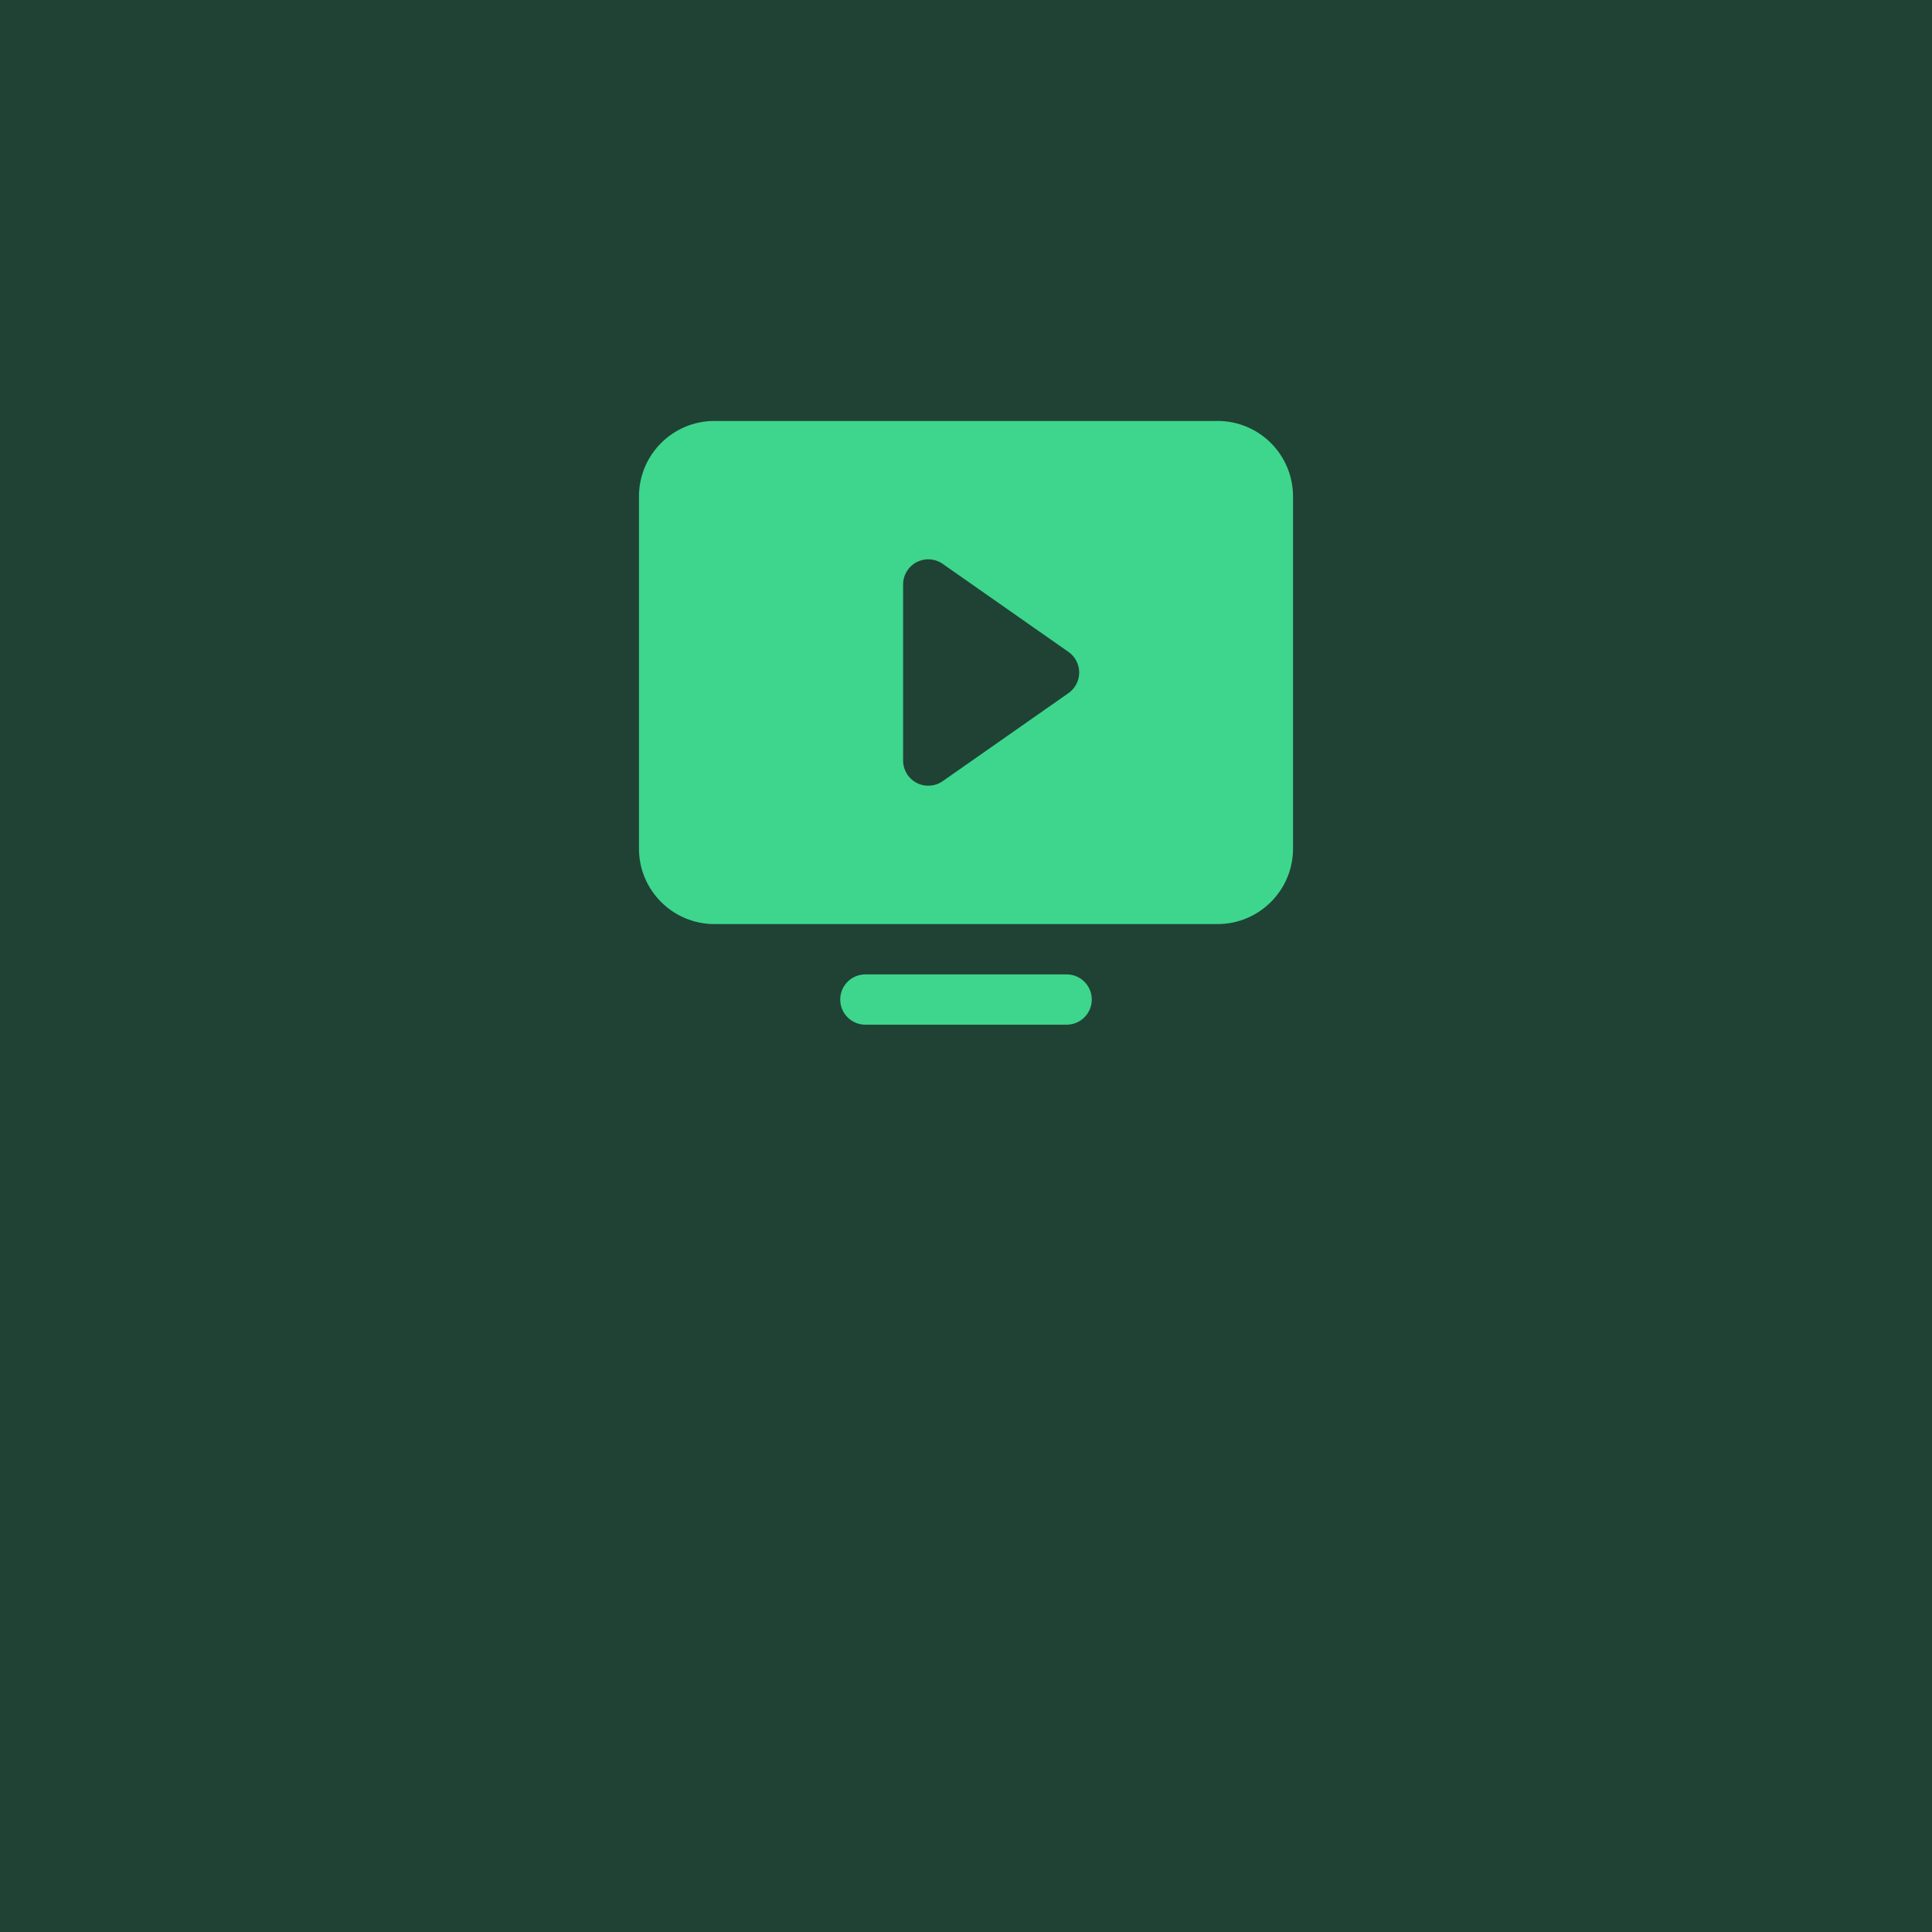
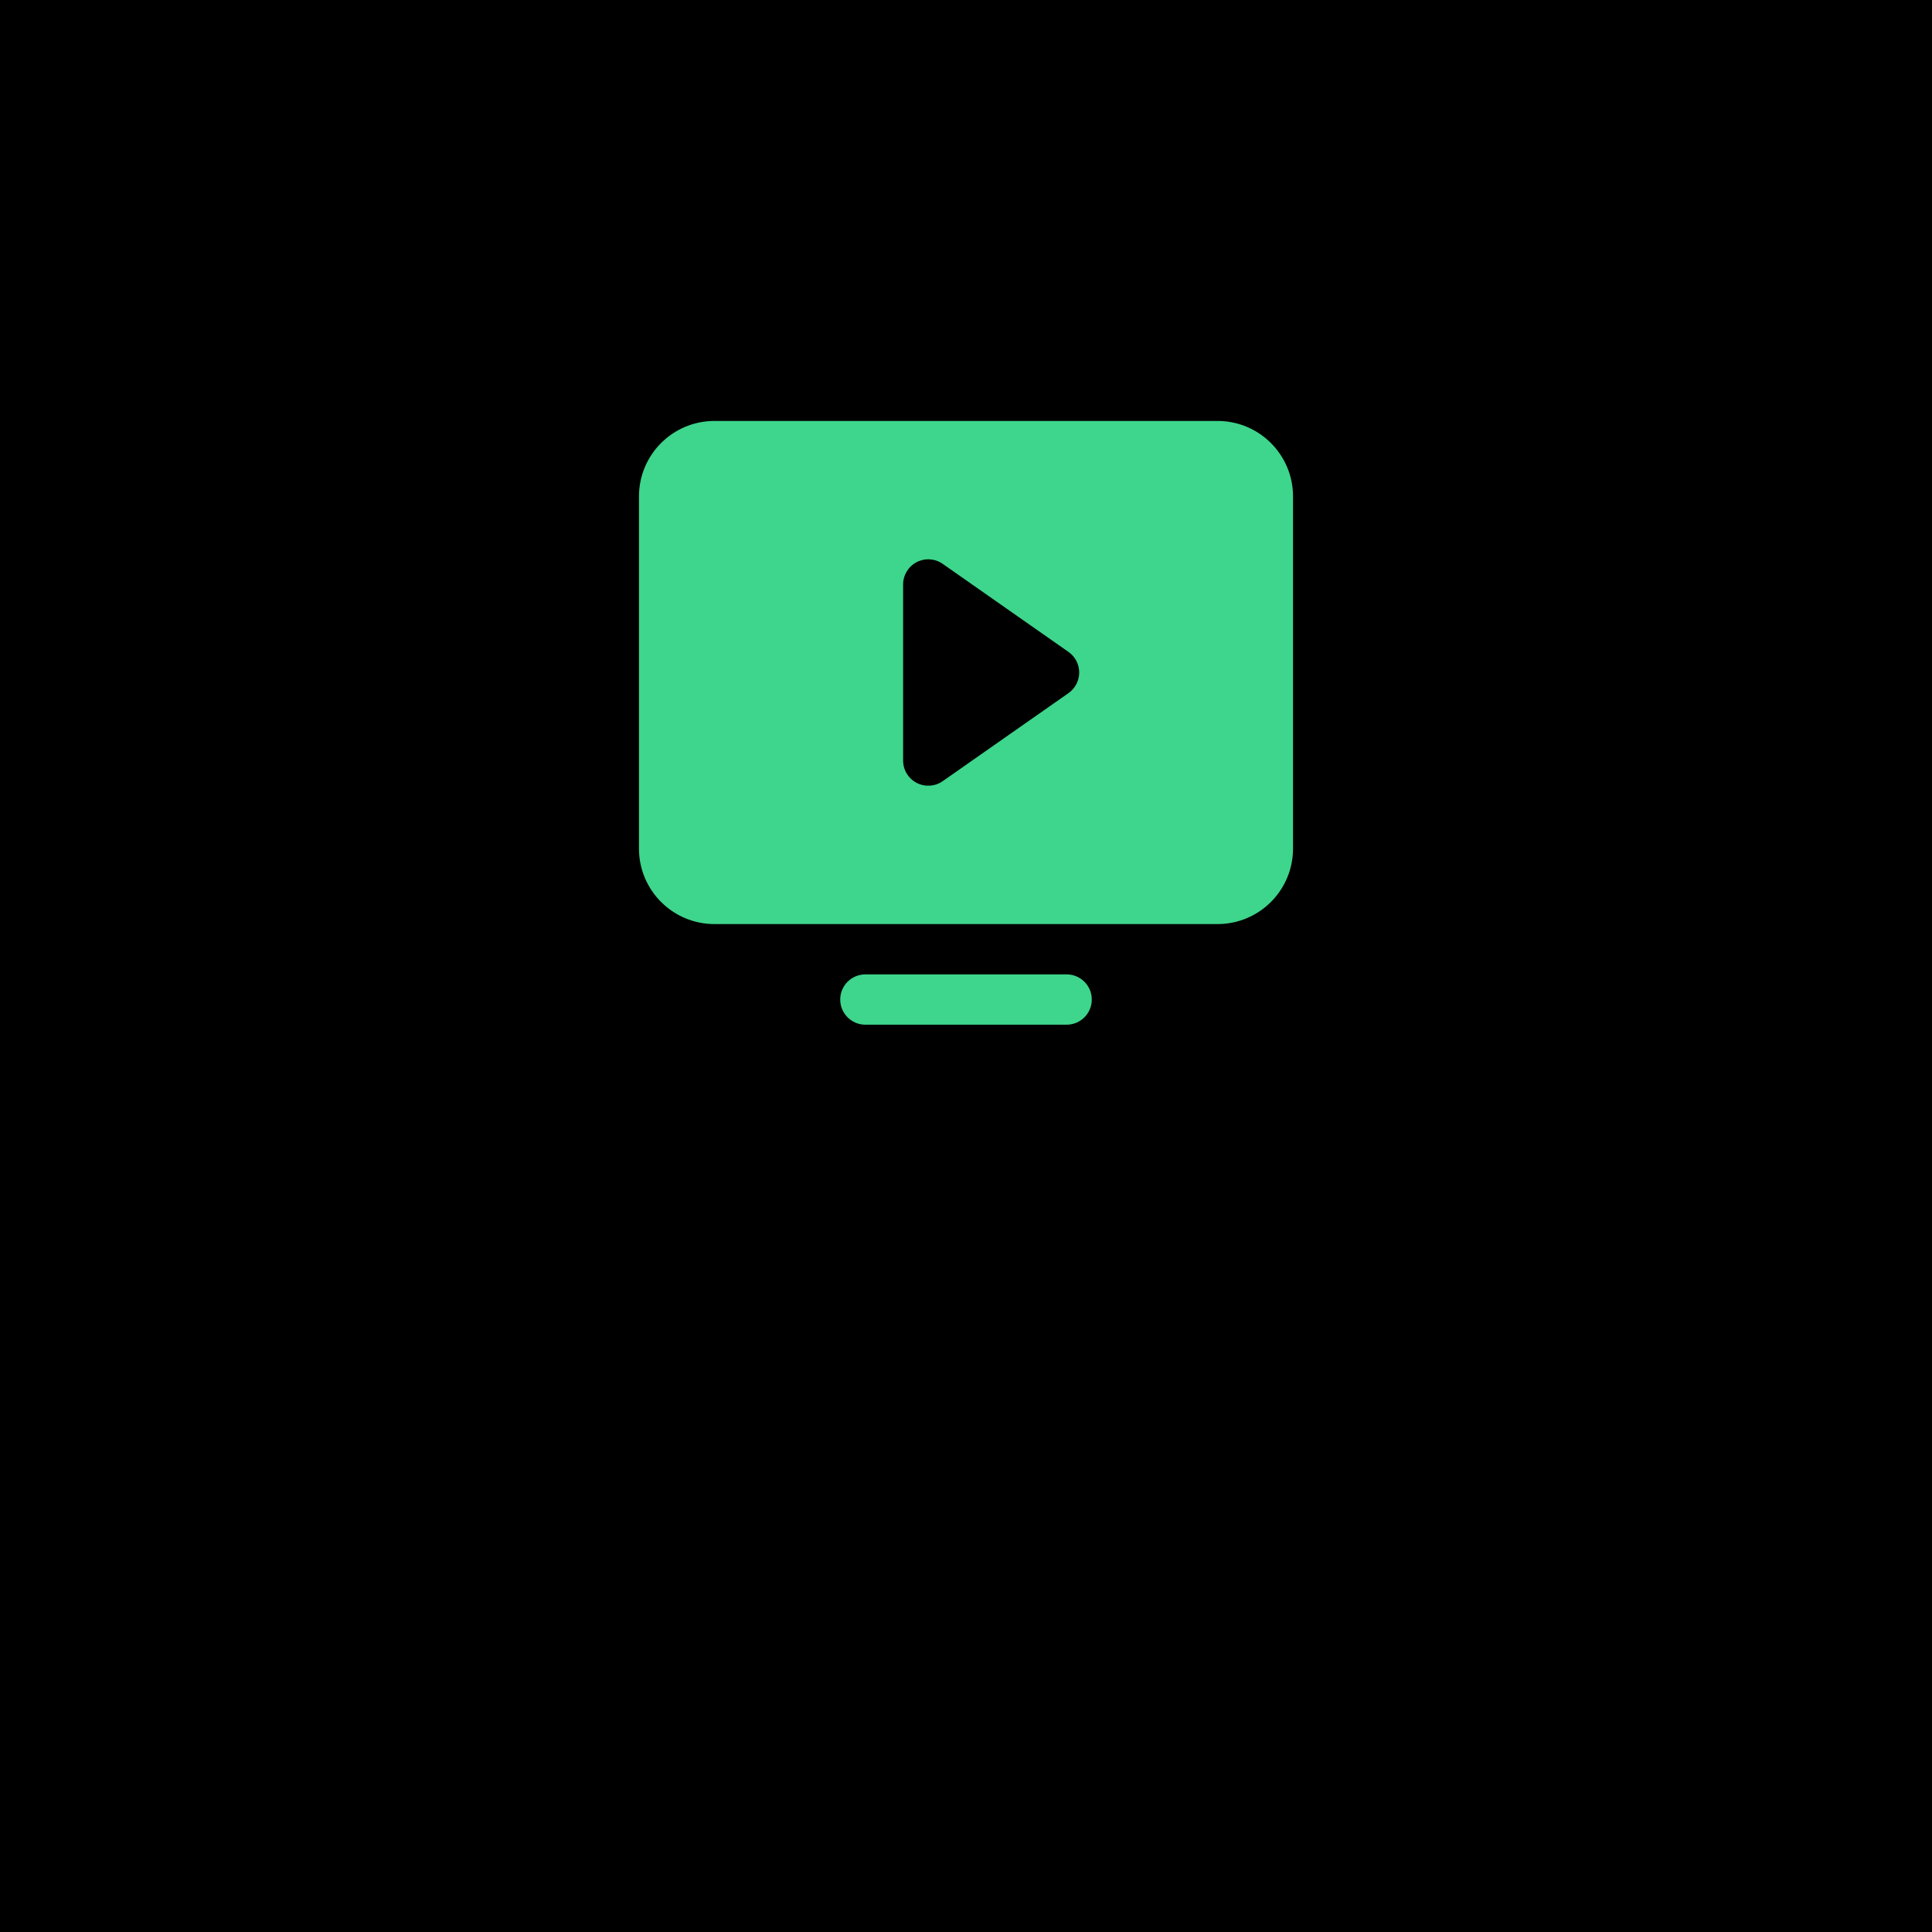
<svg xmlns="http://www.w3.org/2000/svg" width="144" height="144" viewBox="0 0 144 144">
-   <rect width="144" height="144" fill="#1F4234" />
+   <rect width="144" height="144" fill="#000000" />
  <path transform="translate(42 22) scale(0.234375)" fill="#3DD68C" d="M168,224a8,8,0,0,1-8,8H96a8,8,0,0,1,0-16h64A8,8,0,0,1,168,224ZM232,64V176a24,24,0,0,1-24,24H48a24,24,0,0,1-24-24V64A24,24,0,0,1,48,40H208A24,24,0,0,1,232,64Zm-68,56a8,8,0,0,0-3.41-6.55l-40-28A8,8,0,0,0,108,92v56a8,8,0,0,0,12.59,6.55l40-28A8,8,0,0,0,164,120Z" />
</svg>
